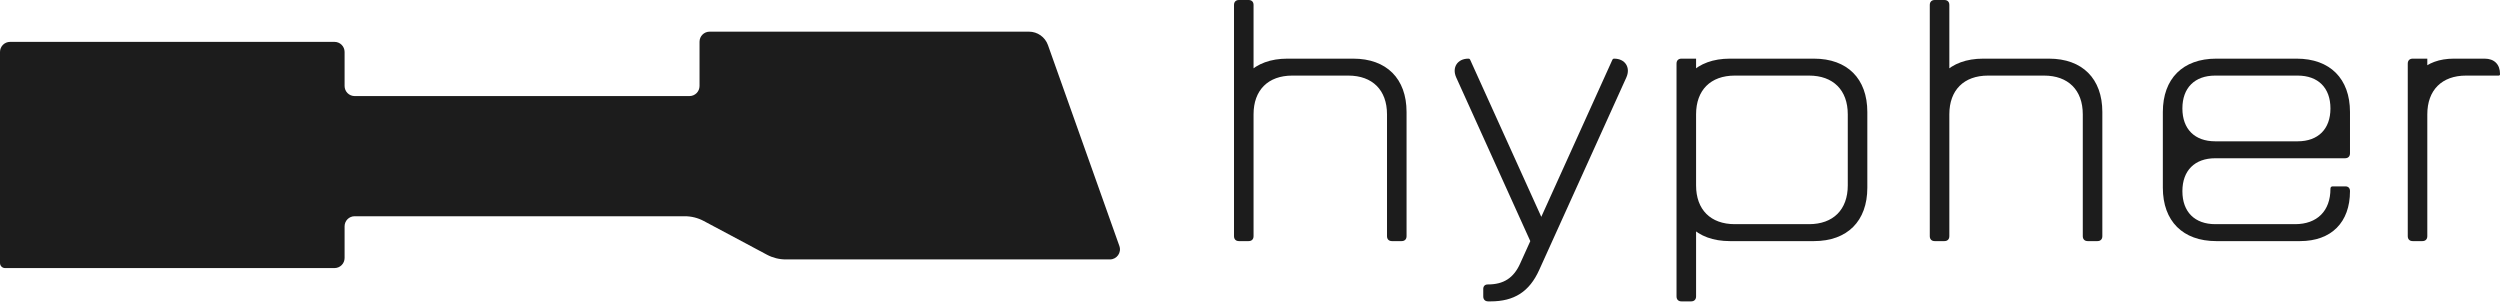
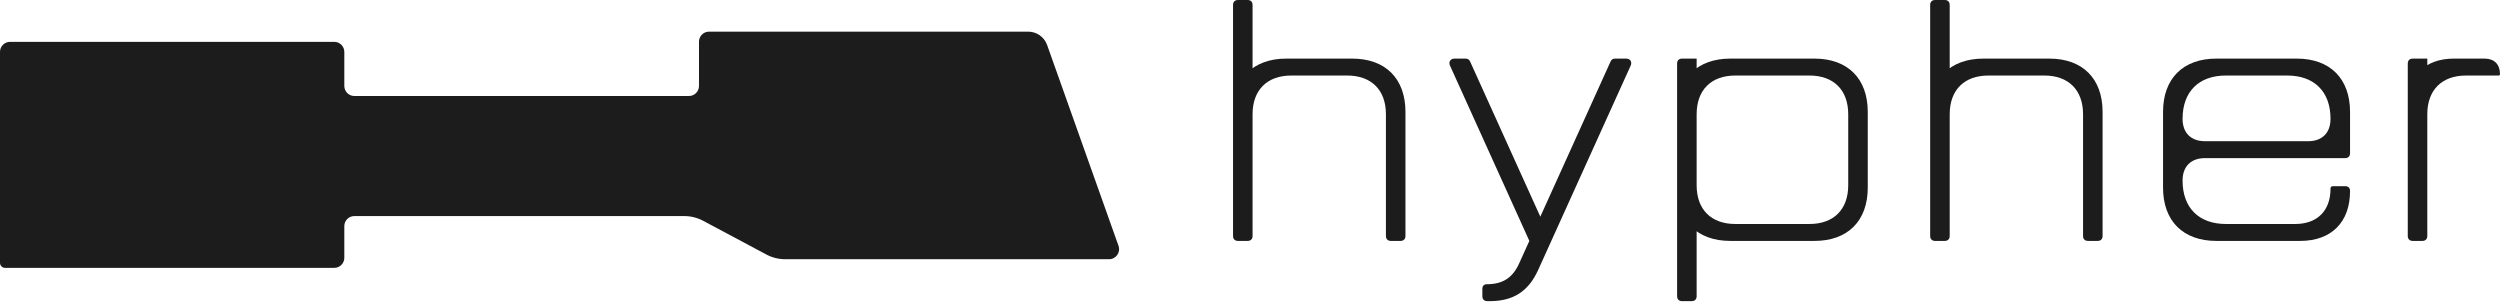
- <svg xmlns="http://www.w3.org/2000/svg" viewBox="0 -740 7673 925" fill="#1c1c1c">
+ <svg xmlns="http://www.w3.org/2000/svg" viewBox="0 -740 7679 925" fill="#1c1c1c">
  <path transform="translate(0 -642.8) scale(7.7187)" d="M0 8.06C0 5.851 1.791 4.06 4 4.06H133.02C135.229 4.06 137.02 5.851 137.02 8.06V21.608C137.02 23.817 138.811 25.608 141.02 25.608H274.158C276.367 25.608 278.158 23.817 278.158 21.608V4C278.158 1.791 279.949 0 282.158 0H409.158C412.543 0 415.561 2.131 416.695 5.32L445.102 85.225C446.027 87.829 444.096 90.565 441.333 90.565H312.483C309.857 90.565 307.27 89.918 304.952 88.681L279.817 75.272C277.499 74.035 274.912 73.389 272.285 73.389H141.02C138.811 73.389 137.02 75.18 137.02 77.389V90C137.02 92.209 135.229 94 133.02 94H2C0.895 94 0 93.105 0 92V8.06Z" />
  <path d="M3787.4 -724.8L3787.4 -15.2C3787.4 -5.7 3793.1 0.0 3802.7 0.0L3832.2 0.0C3841.7 0.0 3847.4 -5.7 3847.4 -15.2L3847.4 -724.8C3847.4 -734.3 3841.7 -740.0 3832.2 -740.0L3802.7 -740.0C3793.1 -740.0 3787.4 -734.3 3787.4 -724.8ZM3787.4 -396.3L3787.4 -15.2C3787.4 -5.7 3793.1 0.0 3802.7 0.0L3832.2 0.0C3841.7 0.0 3847.4 -5.7 3847.4 -15.2L3847.4 -389.1C3847.4 -463.4 3892.0 -508.0 3966.3 -508.0L4138.2 -508.0C4212.5 -508.0 4257.0 -463.4 4257.0 -389.1L4257.0 -15.2C4257.0 -5.7 4262.7 0.0 4272.3 0.0L4301.8 0.0C4311.3 0.0 4317.0 -5.7 4317.0 -15.2L4317.0 -396.3C4317.0 -498.6 4255.7 -560.0 4153.3 -560.0L3951.2 -560.0C3848.8 -560.0 3787.4 -498.6 3787.4 -396.3Z" />
-   <path d="M4552.4 146.9L4552.4 169.8C4552.4 179.3 4558.1 185.0 4567.7 185.0L4574.8 185.0C4647.6 185.0 4694.0 155.1 4724.0 88.8L4991.5 -502.1C5005.4 -532.8 4987.9 -560.0 4954.2 -560.0L4953.7 -560.0C4951.3 -560.0 4949.8 -559.0 4948.9 -556.9L4665.4 69.4C4645.5 113.2 4614.9 133.0 4566.8 133.0L4566.3 133.0C4557.6 133.0 4552.4 138.2 4552.4 146.9ZM4507.3 -560.0L4506.8 -560.0C4473.1 -560.0 4455.6 -532.8 4469.5 -502.1L4713.6 37.2L4747.4 -37.2L4512.1 -556.9C4511.2 -559.0 4509.7 -560.0 4507.3 -560.0Z" />
-   <path d="M5145.6 -544.8L5145.6 169.8C5145.6 179.3 5151.3 185.0 5160.8 185.0L5190.3 185.0C5199.8 185.0 5205.6 179.3 5205.6 169.8L5205.6 -560.0L5160.8 -560.0C5151.3 -560.0 5145.6 -554.3 5145.6 -544.8ZM5145.6 -396.3L5145.6 -163.7C5145.6 -61.4 5206.9 0.0 5309.3 0.0L5567.4 0.0C5669.8 0.0 5731.2 -61.4 5731.2 -163.7L5731.2 -396.3C5731.2 -498.6 5669.8 -560.0 5567.4 -560.0L5309.3 -560.0C5206.9 -560.0 5145.6 -498.6 5145.6 -396.3ZM5552.3 -52.0L5324.4 -52.0C5250.1 -52.0 5205.6 -96.6 5205.6 -170.9L5205.6 -389.1C5205.6 -463.4 5250.1 -508.0 5324.4 -508.0L5552.3 -508.0C5626.6 -508.0 5671.2 -463.4 5671.2 -389.1L5671.2 -170.9C5671.2 -96.6 5626.6 -52.0 5552.3 -52.0Z" />
-   <path d="M5922.9 -724.8L5922.9 -15.2C5922.9 -5.7 5928.6 0.0 5938.1 0.0L5967.7 0.0C5977.2 0.0 5982.9 -5.7 5982.9 -15.2L5982.9 -724.8C5982.9 -734.3 5977.2 -740.0 5967.7 -740.0L5938.1 -740.0C5928.6 -740.0 5922.9 -734.3 5922.9 -724.8ZM5922.9 -396.3L5922.9 -15.2C5922.9 -5.7 5928.6 0.0 5938.1 0.0L5967.7 0.0C5977.2 0.0 5982.9 -5.7 5982.9 -15.2L5982.9 -389.1C5982.9 -463.4 6027.4 -508.0 6101.8 -508.0L6273.6 -508.0C6347.9 -508.0 6392.5 -463.4 6392.5 -389.1L6392.5 -15.2C6392.5 -5.7 6398.2 0.0 6407.7 0.0L6437.3 0.0C6446.8 0.0 6452.5 -5.7 6452.5 -15.2L6452.5 -396.3C6452.5 -498.6 6391.1 -560.0 6288.8 -560.0L6086.6 -560.0C5984.3 -560.0 5922.9 -498.6 5922.9 -396.3Z" />
-   <path d="M6638.2 -396.3L6638.2 -163.7C6638.2 -61.4 6699.6 0.0 6802.0 0.0L7059.4 0.0C7155.2 0.0 7212.6 -57.4 7212.6 -153.2L7212.6 -153.7C7212.6 -162.7 7207.3 -168.0 7198.4 -168.0L7159.6 -168.0C7155.2 -168.0 7152.6 -165.4 7152.6 -161.0L7152.6 -160.5C7152.6 -92.7 7111.9 -52.0 7044.1 -52.0L6799.1 -52.0C6736.0 -52.0 6698.2 -89.8 6698.2 -152.9L6698.2 -153.4C6698.2 -216.5 6736.0 -254.3 6799.1 -254.3L7197.4 -254.3C7206.9 -254.3 7212.6 -260.0 7212.6 -269.5L7212.6 -396.3C7212.6 -498.6 7151.2 -560.0 7048.9 -560.0L6802.0 -560.0C6699.6 -560.0 6638.2 -498.6 6638.2 -396.3ZM7052.0 -306.3L6798.8 -306.3C6735.9 -306.3 6698.2 -344.0 6698.2 -406.9L6698.2 -407.4C6698.2 -470.3 6735.9 -508.0 6798.8 -508.0L7052.0 -508.0C7114.9 -508.0 7152.6 -470.3 7152.6 -407.4L7152.6 -406.9C7152.6 -344.0 7114.9 -306.3 7052.0 -306.3Z" />
-   <path d="M7389.9 -544.8L7389.9 -15.2C7389.9 -5.7 7395.6 0.0 7405.1 0.0L7434.7 0.0C7444.2 0.0 7449.9 -5.7 7449.9 -15.2L7449.9 -560.0L7405.1 -560.0C7395.6 -560.0 7389.9 -554.3 7389.9 -544.8ZM7389.9 -418.6L7389.9 -15.2C7389.9 -5.7 7395.6 0.0 7405.1 0.0L7434.7 0.0C7444.2 0.0 7449.9 -5.7 7449.9 -15.2L7449.9 -389.1C7449.9 -463.4 7494.5 -508.0 7568.8 -508.0L7668.7 -508.0C7671.5 -508.0 7673.1 -509.6 7673.1 -512.4L7673.1 -512.9C7673.1 -542.3 7655.5 -560.0 7626.0 -560.0L7531.3 -560.0C7442.9 -560.0 7389.9 -507.0 7389.9 -418.6Z" />
+   <path d="M4553.2 146.9L4553.2 169.8C4553.2 179.3 4558.9 185.0 4568.5 185.0L4575.6 185.0C4648.4 185.0 4694.8 155.1 4724.8 88.8L5008.8 -538.5C5013.9 -549.9 5007.4 -560.0 4994.9 -560.0L4960.9 -560.0C4954.1 -560.0 4949.8 -557.2 4947.0 -551.0L4666.1 69.4C4646.3 113.2 4615.7 133.0 4567.6 133.0L4567.1 133.0C4558.4 133.0 4553.2 138.2 4553.2 146.9ZM4501.7 -560.0L4467.7 -560.0C4455.2 -560.0 4448.7 -549.9 4453.8 -538.5L4714.4 37.2L4748.1 -37.2L4515.6 -551.0C4512.8 -557.2 4508.5 -560.0 4501.7 -560.0Z" />
+   <path d="M5151.4 -544.8L5151.4 169.8C5151.4 179.3 5157.1 185.0 5166.6 185.0L5196.1 185.0C5205.7 185.0 5211.4 179.3 5211.4 169.8L5211.4 -560.0L5166.6 -560.0C5157.1 -560.0 5151.4 -554.3 5151.4 -544.8ZM5151.4 -396.3L5151.4 -163.7C5151.4 -61.4 5212.8 0.0 5315.1 0.0L5573.2 0.0C5675.6 0.0 5737.0 -61.4 5737.0 -163.7L5737.0 -396.3C5737.0 -498.6 5675.6 -560.0 5573.2 -560.0L5315.1 -560.0C5212.8 -560.0 5151.4 -498.6 5151.4 -396.3ZM5558.1 -52.0L5330.2 -52.0C5255.9 -52.0 5211.4 -96.6 5211.4 -170.9L5211.4 -389.1C5211.4 -463.4 5255.9 -508.0 5330.2 -508.0L5558.1 -508.0C5632.4 -508.0 5677.0 -463.4 5677.0 -389.1L5677.0 -170.9C5677.0 -96.6 5632.4 -52.0 5558.1 -52.0Z" />
+   <path d="M5928.7 -724.8L5928.7 -15.2C5928.7 -5.7 5934.4 0.0 5944.0 0.0L5973.5 0.0C5983.0 0.0 5988.7 -5.7 5988.7 -15.2L5988.7 -724.8C5988.7 -734.3 5983.0 -740.0 5973.5 -740.0L5944.0 -740.0C5934.4 -740.0 5928.7 -734.3 5928.7 -724.8ZM5928.7 -396.3L5928.7 -15.2C5928.7 -5.7 5934.4 0.0 5944.0 0.0L5973.5 0.0C5983.0 0.0 5988.7 -5.7 5988.7 -15.2L5988.7 -389.1C5988.7 -463.4 6033.3 -508.0 6107.6 -508.0L6279.5 -508.0C6353.8 -508.0 6398.3 -463.4 6398.3 -389.1L6398.3 -15.2C6398.3 -5.7 6404.0 0.0 6413.6 0.0L6443.1 0.0C6452.6 0.0 6458.3 -5.7 6458.3 -15.2L6458.3 -396.3C6458.3 -498.6 6397.0 -560.0 6294.6 -560.0L6092.5 -560.0C5990.1 -560.0 5928.7 -498.6 5928.7 -396.3Z" />
+   <path d="M6644.0 -396.3L6644.0 -163.7C6644.0 -61.4 6705.4 0.0 6807.8 0.0L7065.2 0.0C7161.0 0.0 7218.4 -57.4 7218.4 -153.2L7218.4 -153.7C7218.4 -162.7 7213.1 -168.0 7204.2 -168.0L7165.4 -168.0C7161.0 -168.0 7158.4 -165.4 7158.4 -161.0L7158.4 -160.5C7158.4 -92.7 7117.8 -52.0 7049.9 -52.0L6837.2 -52.0C6753.9 -52.0 6704.0 -101.9 6704.0 -185.1L6704.0 -185.6C6704.0 -228.6 6729.8 -254.3 6772.7 -254.3L7203.2 -254.3C7212.7 -254.3 7218.4 -260.0 7218.4 -269.5L7218.4 -396.3C7218.4 -498.6 7157.1 -560.0 7054.7 -560.0L6807.8 -560.0C6705.4 -560.0 6644.0 -498.6 6644.0 -396.3ZM7090.0 -306.3L6772.5 -306.3C6729.7 -306.3 6704.0 -332.0 6704.0 -374.8L6704.0 -375.3C6704.0 -458.2 6753.8 -508.0 6836.8 -508.0L7025.7 -508.0C7108.7 -508.0 7158.4 -458.2 7158.4 -375.3L7158.4 -374.8C7158.4 -332.0 7132.8 -306.3 7090.0 -306.3Z" />
+   <path d="M7395.7 -544.8L7395.7 -15.2C7395.7 -5.7 7401.5 0.0 7411.0 0.0L7440.5 0.0C7450.0 0.0 7455.7 -5.7 7455.7 -15.2L7455.7 -560.0L7411.0 -560.0C7401.5 -560.0 7395.7 -554.3 7395.7 -544.8ZM7395.7 -418.6L7395.7 -15.2C7395.7 -5.7 7401.5 0.0 7411.0 0.0L7440.5 0.0C7450.0 0.0 7455.7 -5.7 7455.7 -15.2L7455.7 -389.1C7455.7 -463.4 7500.3 -508.0 7574.6 -508.0L7674.6 -508.0C7677.3 -508.0 7678.9 -509.6 7678.9 -512.4L7678.9 -512.9C7678.9 -542.3 7661.3 -560.0 7631.8 -560.0L7537.1 -560.0C7448.7 -560.0 7395.7 -507.0 7395.7 -418.6Z" />
</svg>
